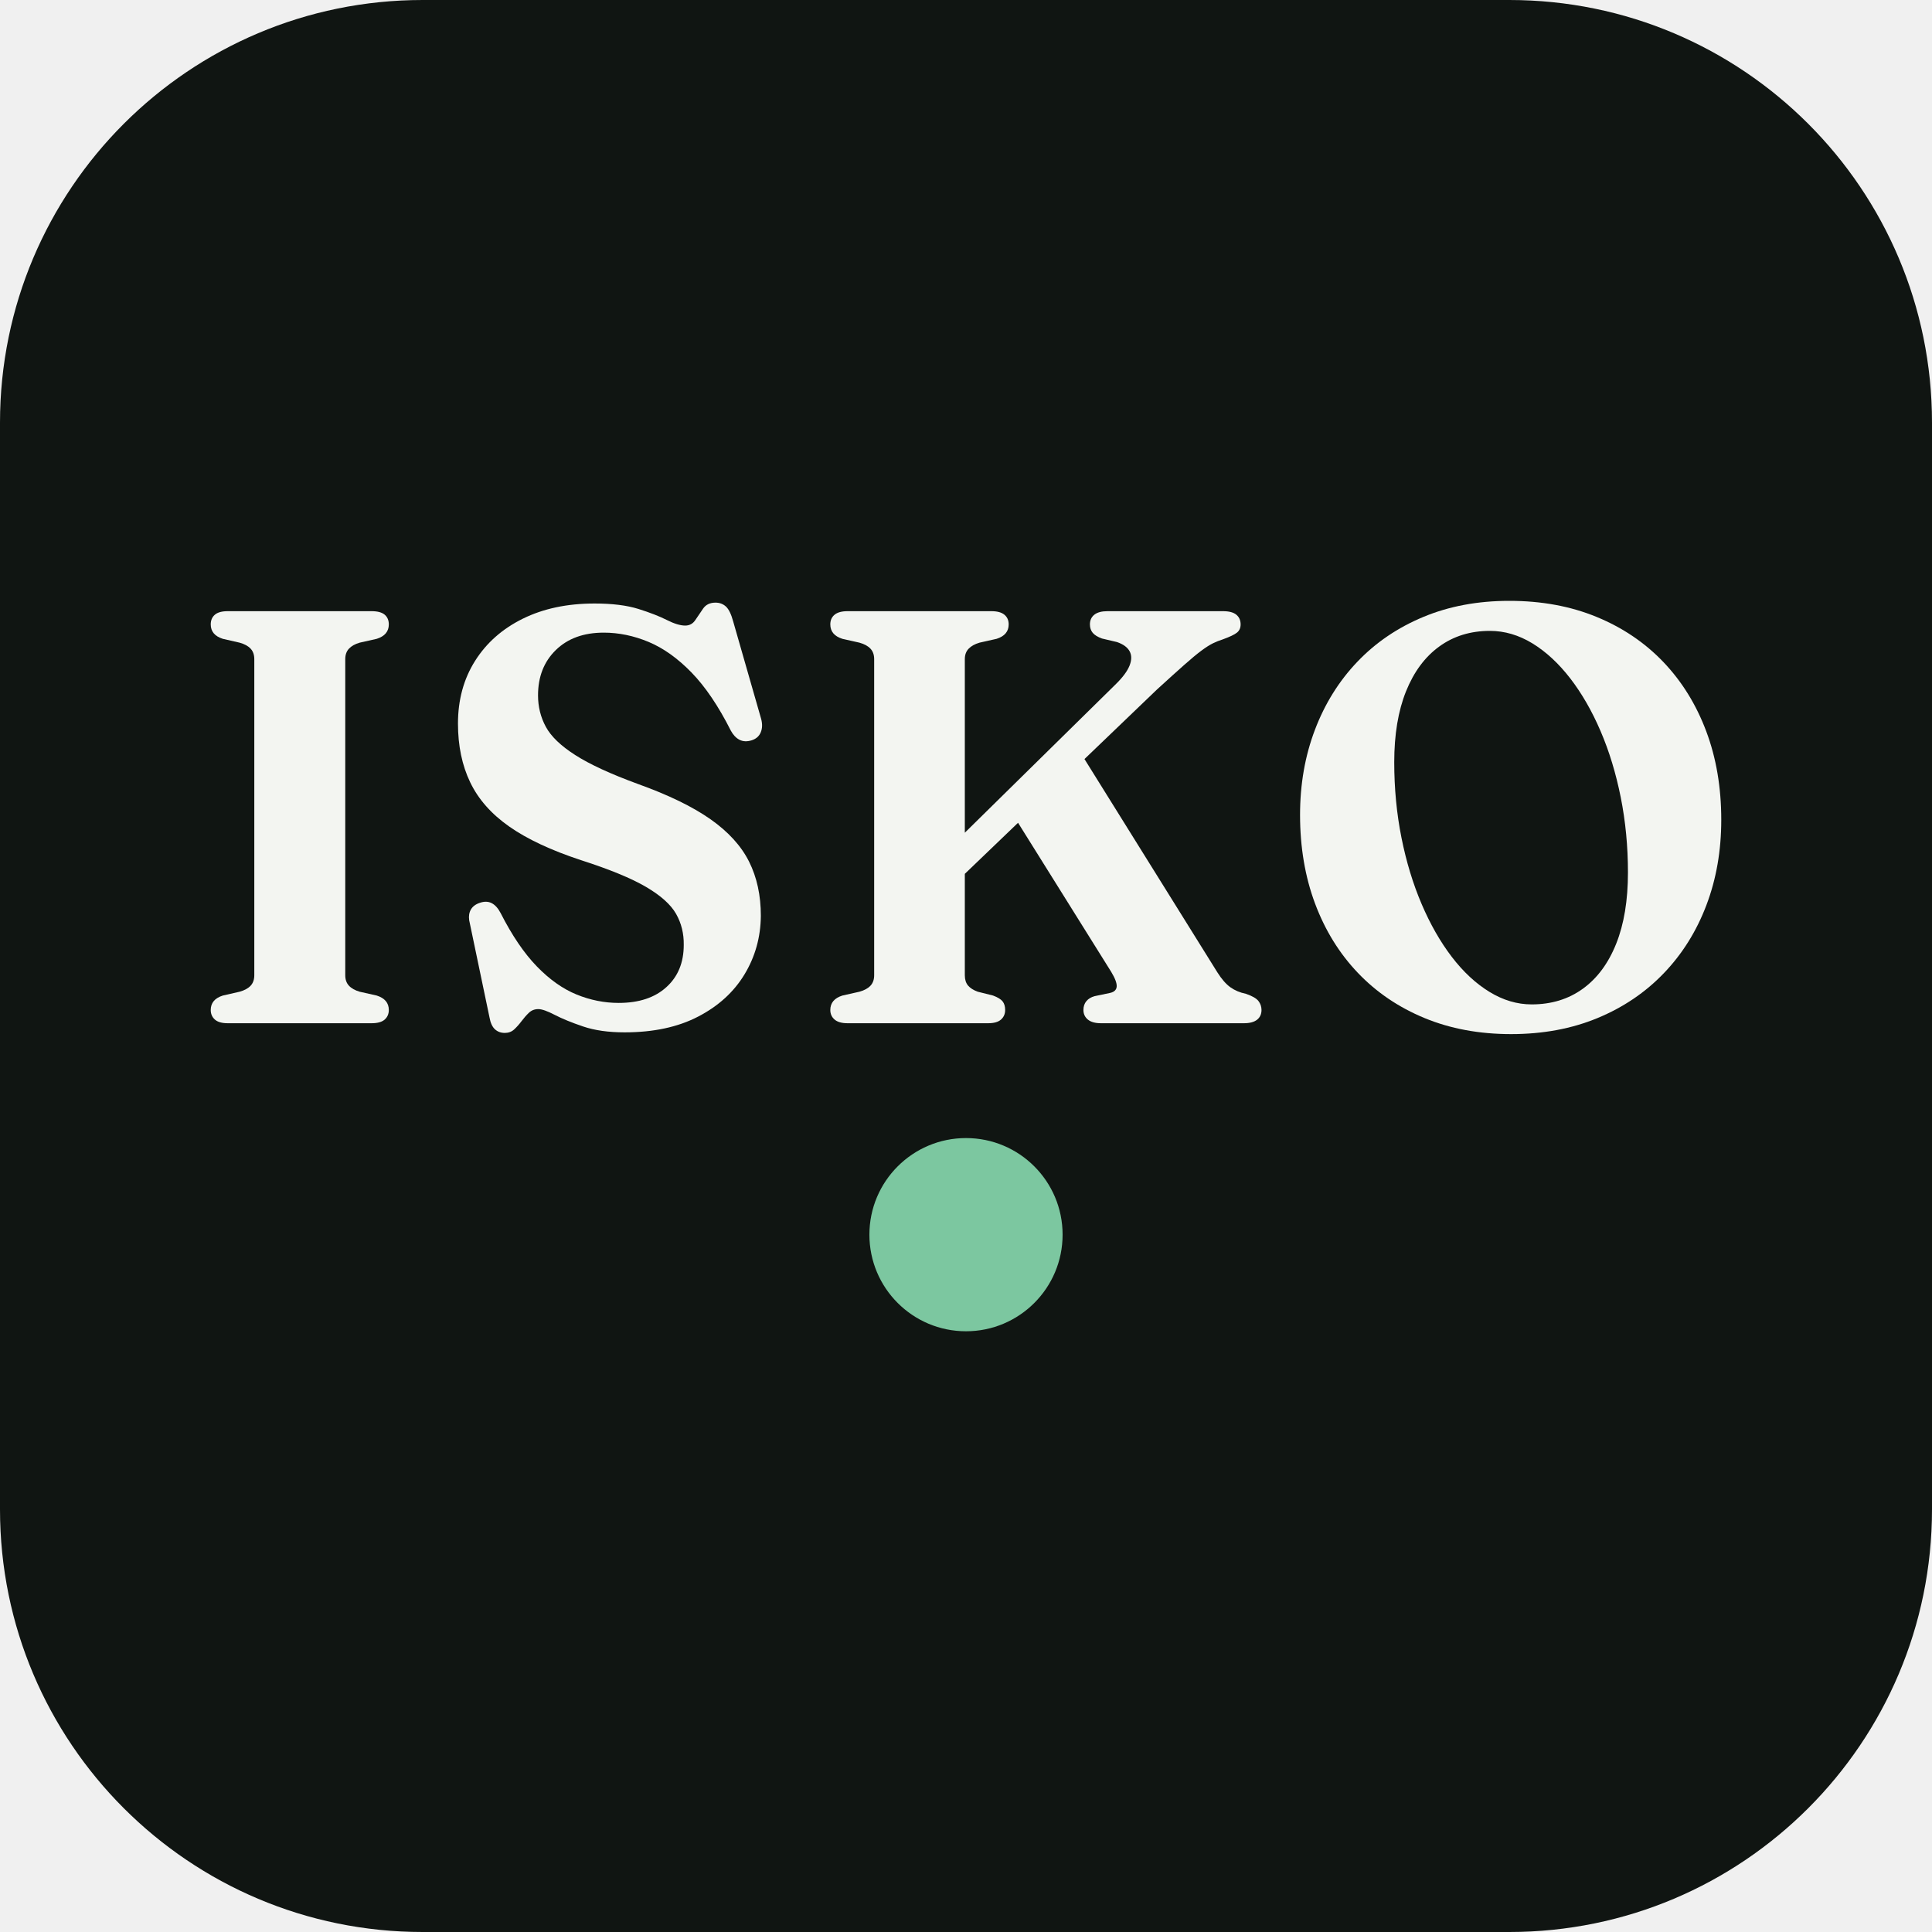
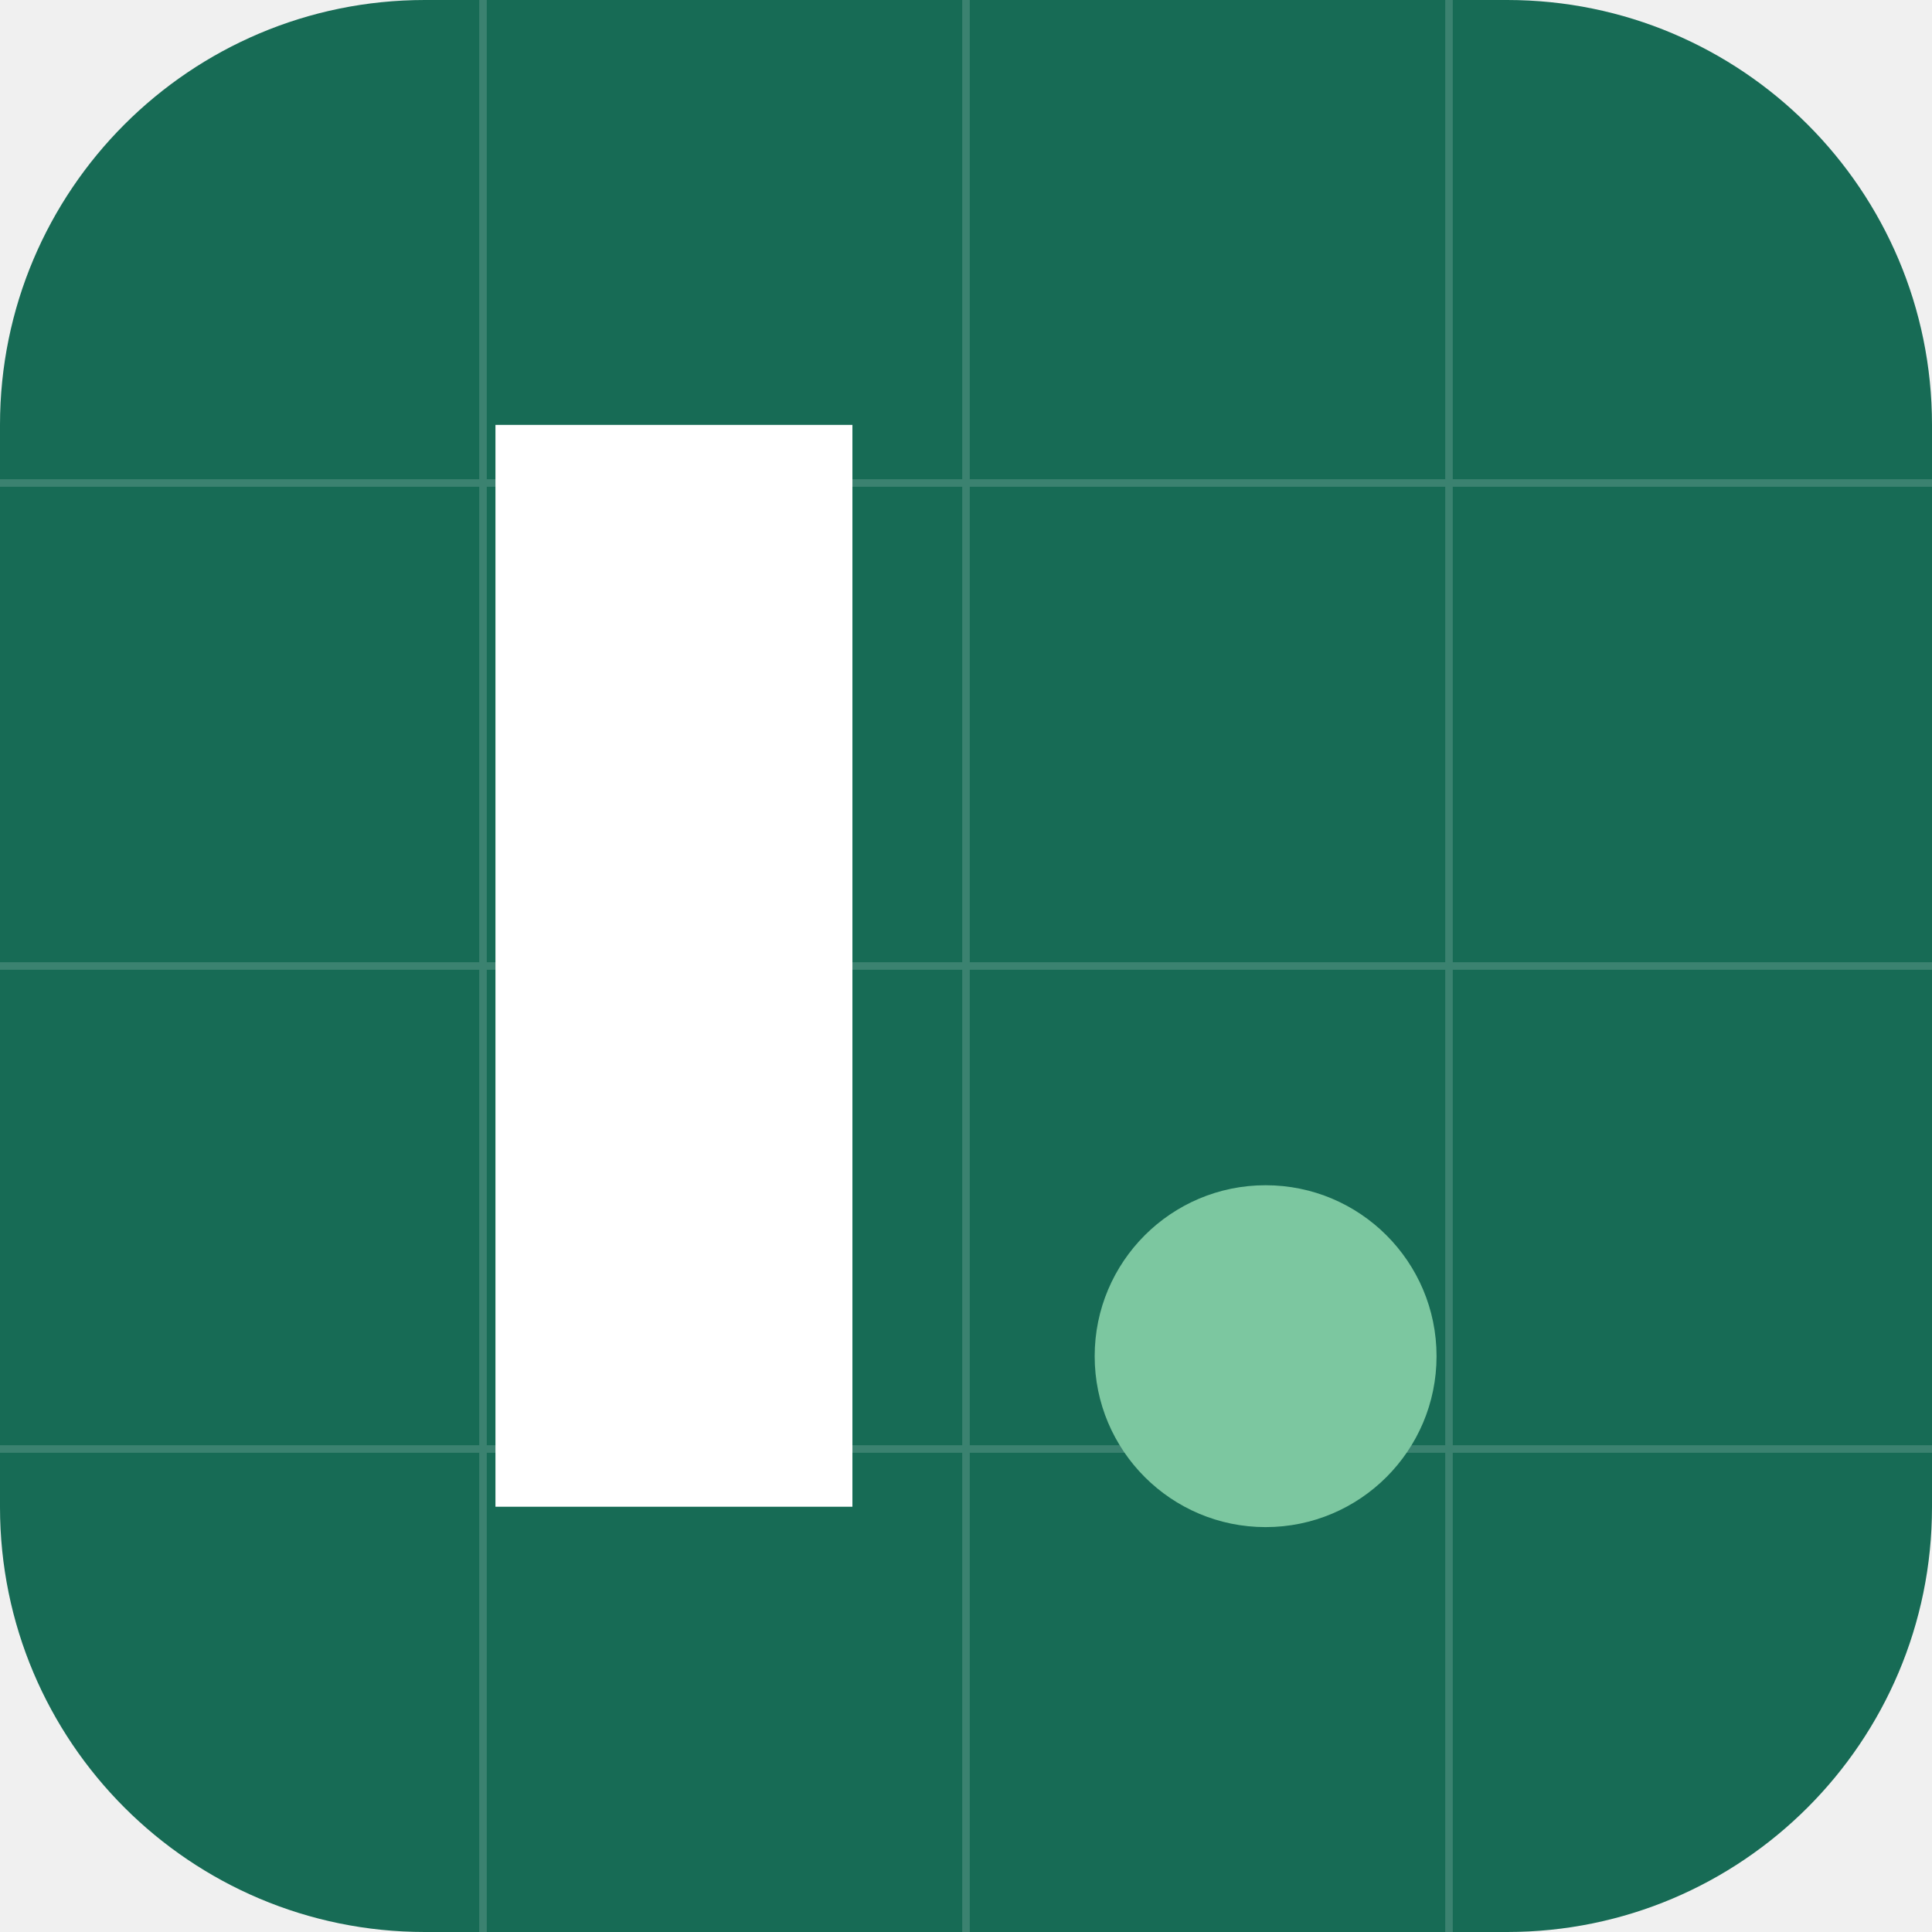
- <svg xmlns="http://www.w3.org/2000/svg" viewBox="0 0 64 64" role="img" aria-label="ISKO Studio">
-   <rect width="64" height="64" rx="14" fill="#101512" />
-   <path fill="#F3F5F1" d="M11.437 32.306Q11.437 32.521 11.559 32.652Q11.681 32.784 11.915 32.852L12.48 32.979Q12.88 33.106 12.88 33.457Q12.88 33.652 12.744 33.774Q12.607 33.896 12.305 33.896H7.547Q7.254 33.896 7.118 33.774Q6.981 33.652 6.981 33.457Q6.981 33.106 7.381 32.979L7.937 32.852Q8.181 32.784 8.303 32.652Q8.424 32.521 8.424 32.306V21.835Q8.424 21.62 8.303 21.489Q8.181 21.357 7.937 21.289L7.381 21.162Q6.981 21.035 6.981 20.684Q6.981 20.48 7.118 20.363Q7.254 20.246 7.547 20.246H12.305Q12.607 20.246 12.744 20.363Q12.88 20.48 12.88 20.684Q12.88 21.035 12.48 21.162L11.915 21.289Q11.681 21.357 11.559 21.489Q11.437 21.62 11.437 21.835Z" />
-   <path fill="#F3F5F1" d="M20.69 34.198Q19.89 34.198 19.315 34.003Q18.74 33.808 18.374 33.618Q18.009 33.428 17.833 33.428Q17.648 33.428 17.521 33.549Q17.394 33.671 17.277 33.827Q17.16 33.983 17.034 34.1Q16.907 34.217 16.722 34.217Q16.527 34.217 16.395 34.096Q16.263 33.974 16.215 33.701L15.542 30.483Q15.513 30.278 15.6 30.127Q15.688 29.976 15.893 29.908Q16.117 29.83 16.288 29.918Q16.458 30.005 16.585 30.249Q17.151 31.361 17.784 32.014Q18.418 32.667 19.101 32.945Q19.783 33.223 20.495 33.223Q21.499 33.223 22.074 32.701Q22.65 32.18 22.65 31.302Q22.659 30.737 22.396 30.273Q22.133 29.81 21.402 29.381Q20.67 28.952 19.247 28.494Q17.765 28.007 16.873 27.383Q15.981 26.759 15.576 25.915Q15.171 25.072 15.171 23.97Q15.171 22.79 15.737 21.893Q16.302 20.996 17.321 20.494Q18.34 19.992 19.695 19.992Q20.573 19.992 21.148 20.172Q21.723 20.353 22.089 20.538Q22.455 20.723 22.698 20.723Q22.913 20.723 23.035 20.538Q23.157 20.353 23.293 20.158Q23.43 19.963 23.703 19.963Q23.907 19.963 24.049 20.094Q24.19 20.226 24.288 20.587L25.214 23.814Q25.282 24.068 25.199 24.263Q25.116 24.458 24.892 24.526Q24.668 24.594 24.497 24.506Q24.327 24.419 24.21 24.204Q23.595 22.985 22.908 22.278Q22.221 21.572 21.485 21.264Q20.748 20.957 19.998 20.957Q19.003 20.957 18.413 21.533Q17.823 22.108 17.823 23.034Q17.823 23.6 18.082 24.077Q18.34 24.555 19.057 25.013Q19.773 25.472 21.129 25.969Q22.65 26.515 23.537 27.139Q24.424 27.763 24.814 28.543Q25.204 29.323 25.204 30.337Q25.194 31.4 24.663 32.277Q24.132 33.155 23.127 33.676Q22.123 34.198 20.69 34.198Z" />
-   <path fill="#F3F5F1" d="M30.937 28.592 36.943 22.683Q37.304 22.332 37.416 22.054Q37.528 21.776 37.421 21.576Q37.314 21.377 37.002 21.269L36.505 21.152Q36.29 21.074 36.197 20.962Q36.105 20.85 36.105 20.684Q36.105 20.48 36.251 20.363Q36.397 20.246 36.69 20.246H40.512Q40.814 20.246 40.955 20.363Q41.097 20.48 41.097 20.684Q41.097 20.86 40.975 20.957Q40.853 21.055 40.502 21.182Q40.346 21.23 40.185 21.308Q40.024 21.386 39.8 21.552Q39.576 21.718 39.23 22.025Q38.883 22.332 38.328 22.839L31.366 29.518ZM33.365 26.681 35.685 24.76 40.326 32.209Q40.541 32.55 40.76 32.706Q40.98 32.862 41.272 32.921Q41.584 33.028 41.687 33.159Q41.789 33.291 41.789 33.457Q41.789 33.662 41.643 33.779Q41.496 33.896 41.204 33.896H36.475Q36.183 33.896 36.036 33.774Q35.89 33.652 35.89 33.457Q35.89 33.281 35.988 33.164Q36.085 33.047 36.261 32.999L36.777 32.891Q36.982 32.843 36.992 32.677Q37.002 32.511 36.807 32.189ZM31.961 32.306Q31.961 32.521 32.068 32.648Q32.175 32.774 32.39 32.852L32.897 32.979Q33.131 33.067 33.214 33.174Q33.297 33.281 33.297 33.457Q33.297 33.652 33.16 33.774Q33.024 33.896 32.731 33.896H28.08Q27.788 33.896 27.647 33.774Q27.505 33.652 27.505 33.457Q27.505 33.106 27.905 32.979L28.47 32.852Q28.714 32.784 28.836 32.652Q28.958 32.521 28.958 32.306V21.835Q28.958 21.62 28.836 21.489Q28.714 21.357 28.47 21.289L27.905 21.162Q27.505 21.035 27.505 20.684Q27.505 20.48 27.647 20.363Q27.788 20.246 28.08 20.246H32.838Q33.131 20.246 33.272 20.363Q33.414 20.48 33.414 20.684Q33.414 21.035 33.014 21.162L32.448 21.289Q32.215 21.357 32.088 21.489Q31.961 21.62 31.961 21.835Z" />
-   <path fill="#F3F5F1" d="M49.998 19.904Q51.597 19.904 52.889 20.436Q54.181 20.967 55.103 21.932Q56.024 22.898 56.521 24.224Q57.019 25.55 57.019 27.158Q57.019 28.689 56.526 29.986Q56.034 31.283 55.117 32.238Q54.201 33.194 52.919 33.725Q51.636 34.256 50.057 34.256Q48.477 34.256 47.191 33.725Q45.904 33.194 44.982 32.228Q44.061 31.263 43.563 29.932Q43.066 28.601 43.066 26.993Q43.066 25.472 43.559 24.175Q44.051 22.878 44.963 21.923Q45.874 20.967 47.151 20.436Q48.429 19.904 49.998 19.904ZM53.928 28.904Q53.928 27.607 53.689 26.412Q53.45 25.218 53.021 24.219Q52.592 23.219 52.017 22.473Q51.441 21.728 50.764 21.313Q50.086 20.899 49.355 20.899Q48.39 20.899 47.678 21.416Q46.966 21.932 46.576 22.902Q46.186 23.873 46.186 25.247Q46.186 26.554 46.425 27.748Q46.664 28.943 47.093 29.947Q47.522 30.951 48.092 31.697Q48.663 32.443 49.34 32.857Q50.018 33.272 50.739 33.272Q51.715 33.272 52.431 32.755Q53.148 32.238 53.538 31.263Q53.928 30.288 53.928 28.904Z" />
-   <circle cx="32.00" cy="40.90" r="3.2" fill="#7CC7A0" />
+ <svg xmlns="http://www.w3.org/2000/svg" viewBox="0 0 512 512" role="img" aria-label="ISKO Studio">
+   <defs>
+     <clipPath id="isko-tile-512-1">
+       <rect width="512" height="512" rx="112.6" />
+     </clipPath>
+   </defs>
+   <g clip-path="url(#isko-tile-512-1)">
+     <rect width="512" height="512" fill="#176B55" />
+     <path d="M128 0V512M0 128H512M256 0V512M0 256H512M384 0V512M0 384H512" stroke="#fff" stroke-opacity="0.16" stroke-width="2.0" />
+   </g>
+   <rect x="131.3" y="112.6" width="94.6" height="286.7" fill="#FFFFFF" />
+   <circle cx="335.4" cy="359.4" r="45.3" fill="#7CC7A0" />
</svg>
